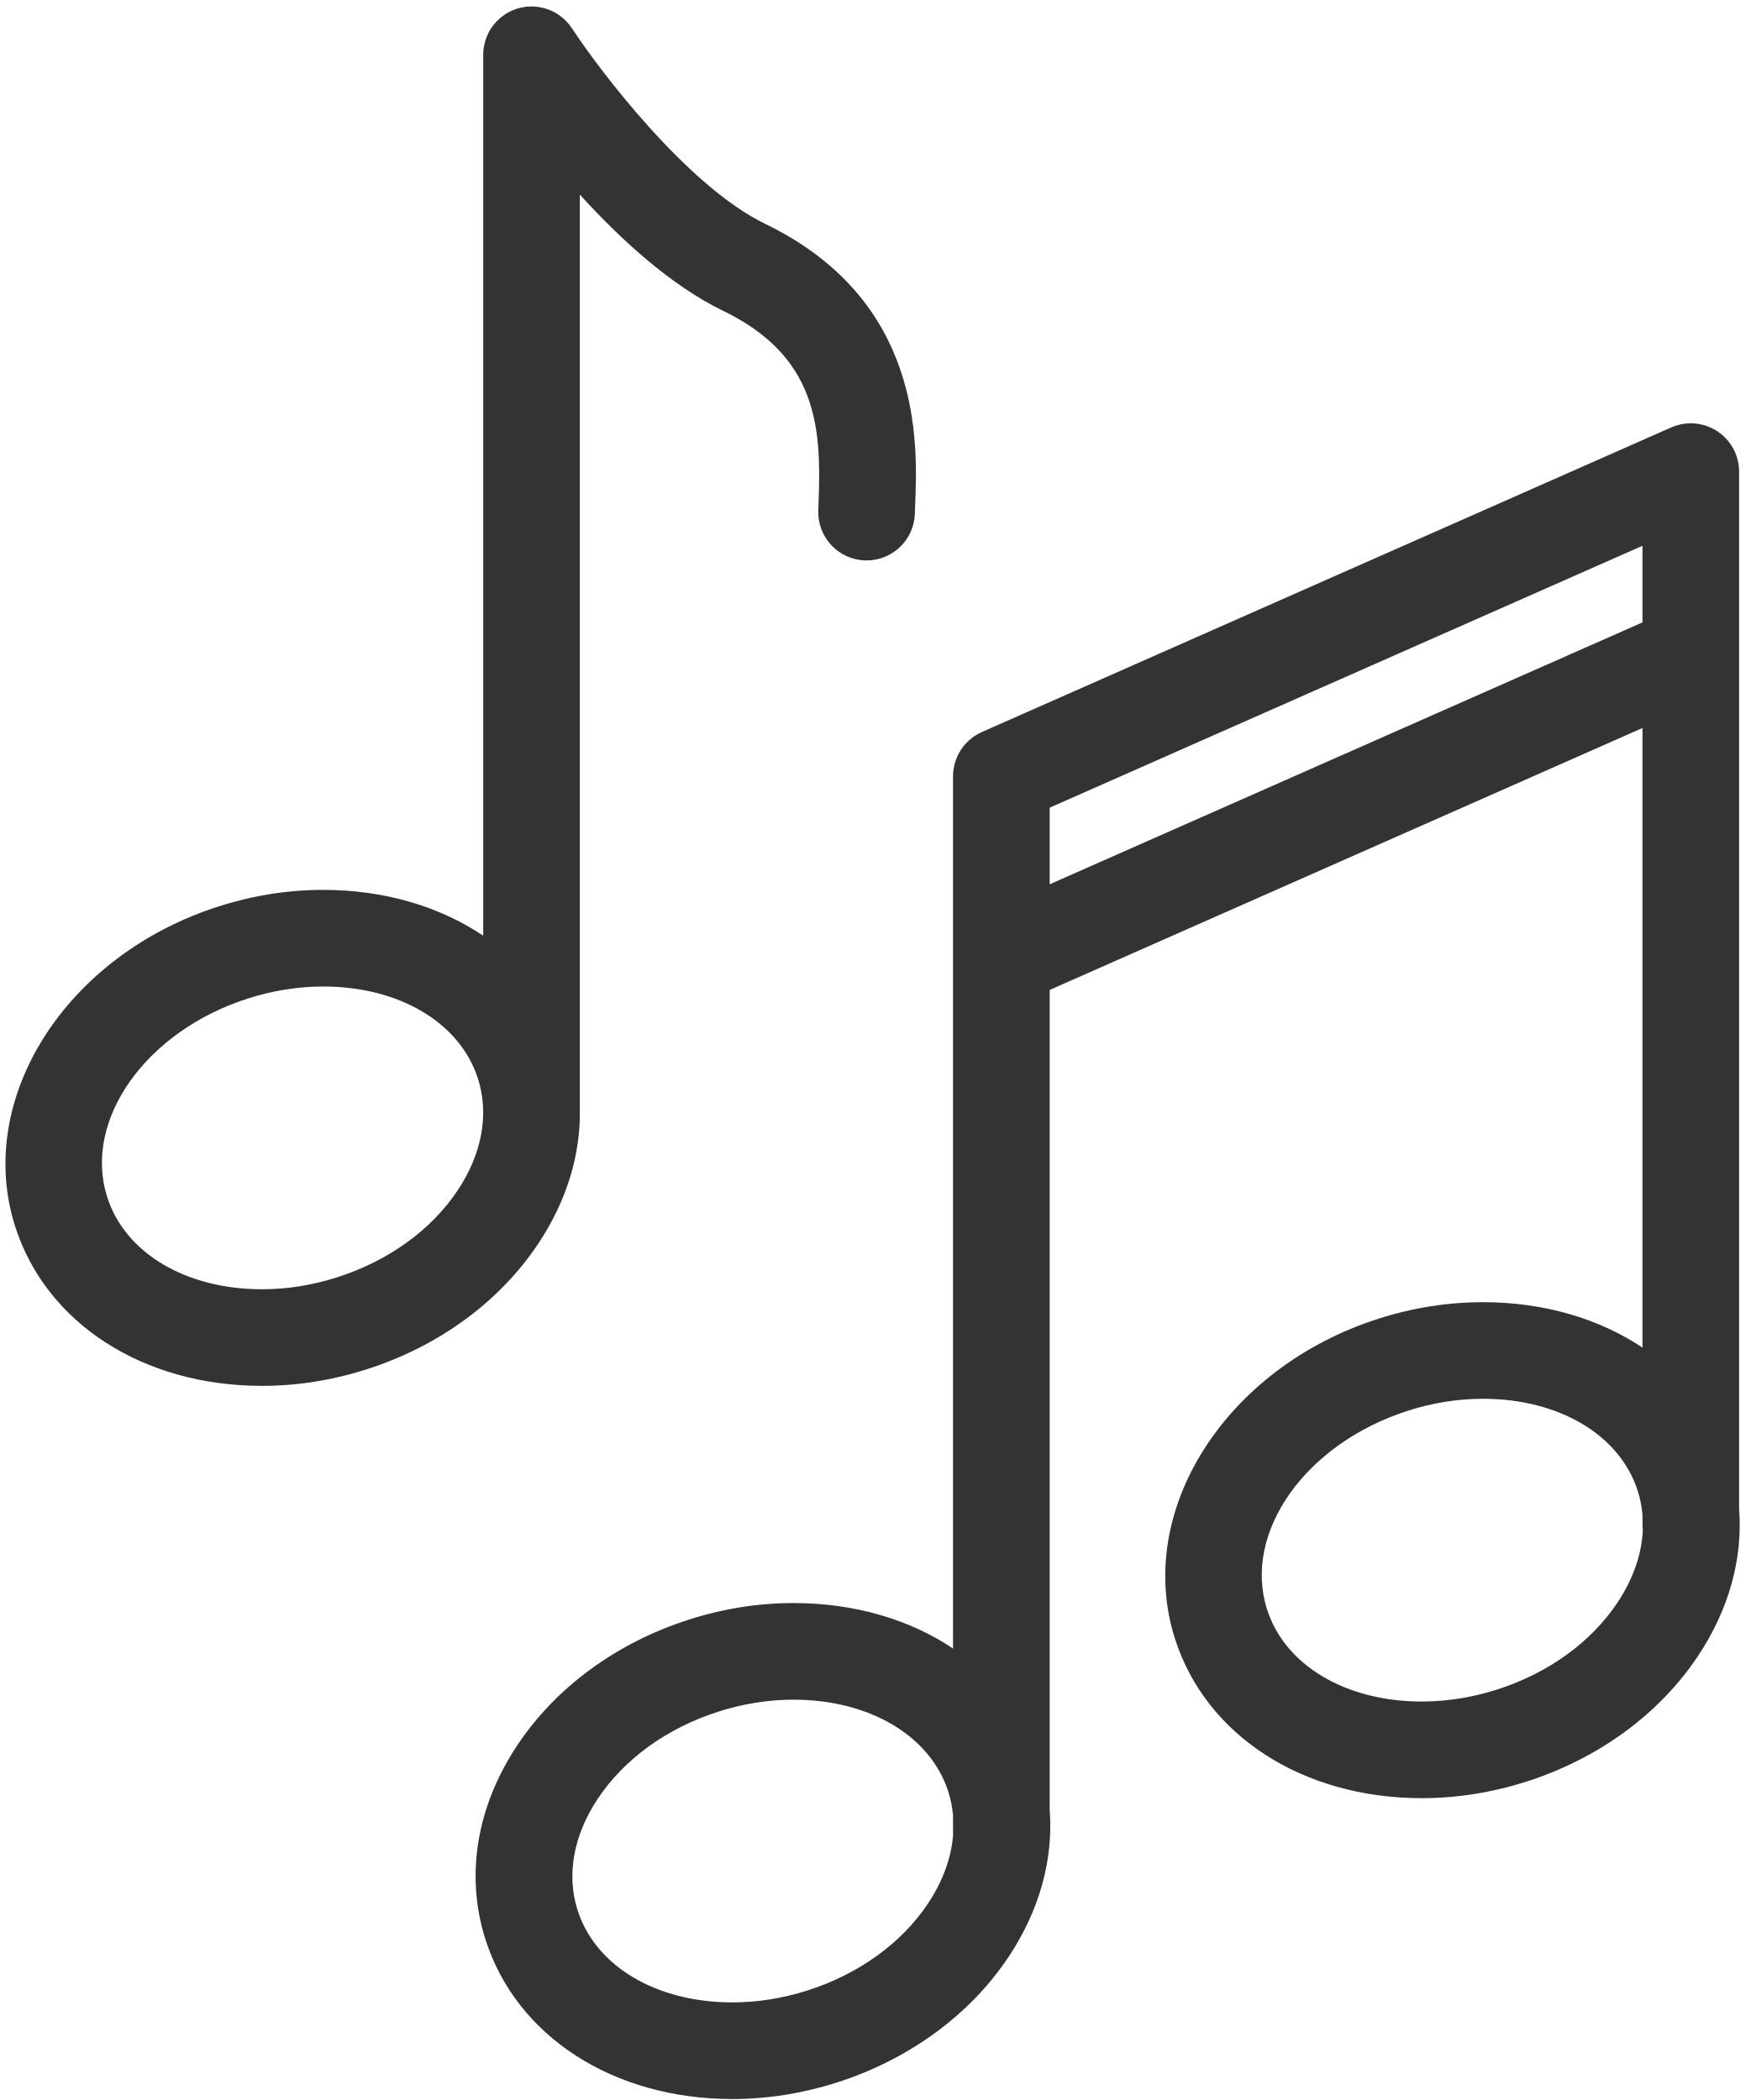
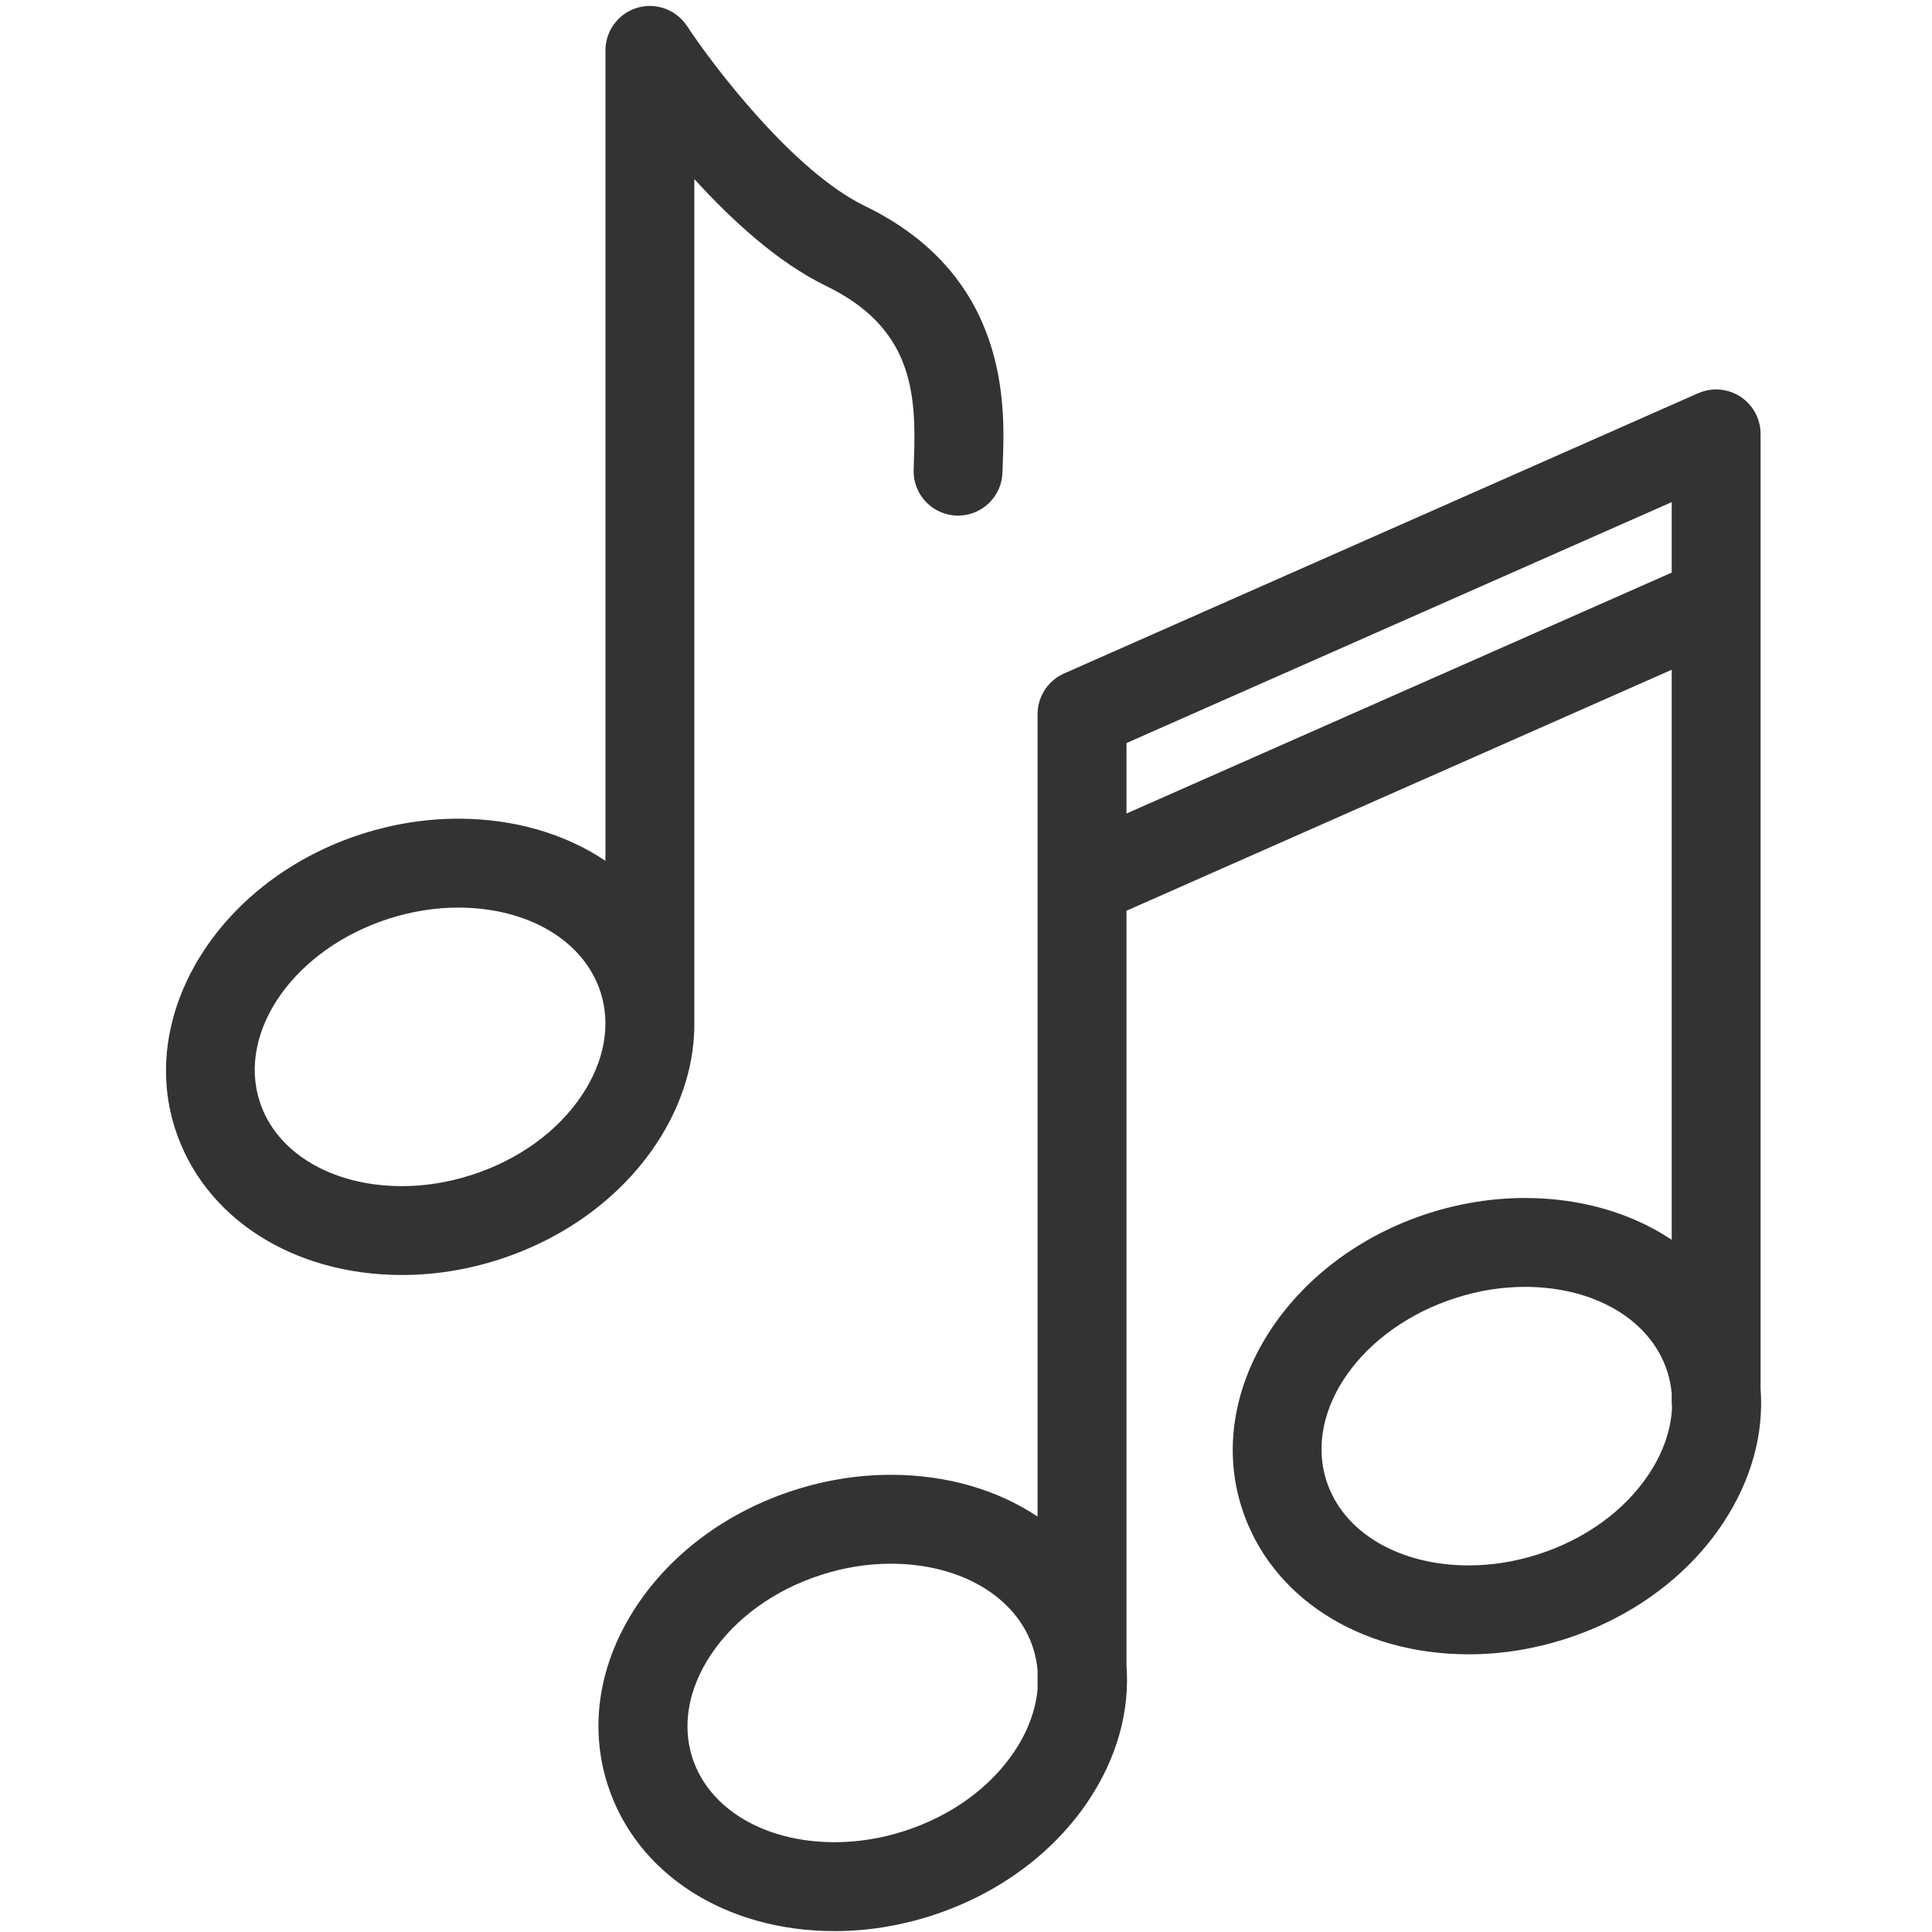
- <svg xmlns="http://www.w3.org/2000/svg" width="40px" height="48px" viewBox="0 0 40 48" version="1.1">
+ <svg xmlns="http://www.w3.org/2000/svg" width="36px" height="36px" viewBox="0 0 40 48" version="1.1">
  <defs />
  <g id="Events" stroke="none" stroke-width="1" fill="none" fill-rule="evenodd">
    <g id="Assets" transform="translate(-450, -241)">
      <g id="music" transform="translate(444, 239)">
        <circle id="Oval" fill-opacity="0" fill="#D8D8D8" cx="26" cy="26" r="26" />
        <g id="011-quaver" transform="translate(6, 2)" fill="#333333" fill-rule="nonzero">
          <path d="M12.303,28.422 C12.954,27.441 13.274,26.377 13.25,25.328 L13.25,4.448 C14.174,5.465 15.327,6.525 16.523,7.104 C18.654,8.136 18.772,9.735 18.707,11.422 C18.704,11.511 18.701,11.595 18.699,11.674 C18.681,12.284 19.161,12.792 19.771,12.81 C19.782,12.81 19.792,12.81 19.803,12.81 C20.398,12.81 20.889,12.336 20.906,11.737 C20.908,11.665 20.911,11.588 20.914,11.506 C20.967,10.117 21.092,6.864 17.486,5.117 C15.697,4.25 13.692,1.597 13.07,0.647 C13.069,0.645 13.067,0.644 13.066,0.642 C13.053,0.622 13.039,0.603 13.024,0.584 C13.016,0.574 13.009,0.562 13,0.552 C12.99,0.539 12.978,0.527 12.967,0.515 C12.888,0.427 12.798,0.354 12.7,0.297 C12.69,0.292 12.681,0.285 12.671,0.28 C12.663,0.276 12.655,0.272 12.646,0.268 C12.544,0.216 12.432,0.179 12.314,0.161 C12.297,0.159 12.281,0.155 12.264,0.154 C12.251,0.152 12.237,0.152 12.224,0.151 C12.2,0.149 12.176,0.148 12.152,0.147 C12.15,0.147 12.148,0.147 12.146,0.147 C12.136,0.147 12.126,0.148 12.116,0.149 C12.091,0.149 12.067,0.15 12.042,0.152 C12.028,0.154 12.014,0.156 12,0.158 C11.979,0.161 11.957,0.164 11.935,0.168 C11.919,0.171 11.903,0.175 11.887,0.179 C11.868,0.183 11.85,0.188 11.831,0.193 C11.813,0.199 11.795,0.205 11.777,0.212 C11.761,0.217 11.745,0.222 11.73,0.229 C11.709,0.237 11.69,0.246 11.67,0.256 C11.658,0.262 11.645,0.268 11.632,0.274 C11.61,0.286 11.589,0.299 11.568,0.311 C11.56,0.317 11.551,0.321 11.542,0.327 C11.54,0.328 11.539,0.329 11.537,0.331 C11.517,0.344 11.498,0.358 11.479,0.373 C11.468,0.381 11.457,0.388 11.447,0.397 C11.434,0.407 11.421,0.419 11.409,0.431 C11.32,0.51 11.246,0.602 11.189,0.702 C11.185,0.71 11.179,0.717 11.175,0.726 C11.17,0.734 11.167,0.742 11.163,0.75 C11.111,0.853 11.074,0.964 11.056,1.081 C11.054,1.099 11.05,1.116 11.048,1.133 C11.047,1.146 11.047,1.159 11.046,1.172 C11.044,1.196 11.043,1.221 11.042,1.245 C11.042,1.247 11.042,1.249 11.042,1.251 L11.042,21.387 C10.047,20.719 8.783,20.34 7.385,20.34 C6.584,20.34 5.781,20.467 4.996,20.718 C1.5,21.835 -0.585,25.117 0.347,28.034 C1.054,30.247 3.268,31.677 5.988,31.677 C6.788,31.677 7.592,31.55 8.377,31.299 C10.028,30.772 11.422,29.75 12.303,28.422 Z M10.463,27.201 C9.858,28.112 8.879,28.82 7.705,29.195 C7.137,29.377 6.56,29.469 5.988,29.469 C4.248,29.469 2.859,28.642 2.45,27.362 C1.889,25.605 3.332,23.568 5.668,22.822 C6.235,22.641 6.813,22.549 7.385,22.549 C9.125,22.549 10.513,23.376 10.922,24.655 C11.18,25.462 11.017,26.366 10.463,27.201 Z" id="Shape" />
          <path d="M39.741,34.494 L39.741,14.931 C39.741,14.929 39.741,14.927 39.741,14.925 L39.741,10.779 C39.741,10.777 39.741,10.776 39.741,10.774 C39.741,10.746 39.739,10.719 39.737,10.691 C39.736,10.682 39.736,10.672 39.735,10.662 C39.732,10.64 39.728,10.618 39.725,10.595 C39.722,10.581 39.72,10.566 39.717,10.551 C39.714,10.537 39.71,10.523 39.706,10.509 C39.701,10.487 39.695,10.464 39.688,10.443 C39.686,10.434 39.682,10.425 39.679,10.416 C39.67,10.39 39.66,10.364 39.649,10.338 C39.648,10.336 39.648,10.335 39.647,10.333 C39.644,10.325 39.639,10.318 39.636,10.31 C39.625,10.287 39.613,10.263 39.601,10.241 C39.593,10.227 39.585,10.215 39.577,10.202 C39.566,10.185 39.556,10.168 39.545,10.151 C39.534,10.135 39.522,10.12 39.51,10.105 C39.5,10.092 39.491,10.08 39.481,10.068 C39.467,10.051 39.452,10.036 39.438,10.02 C39.428,10.01 39.418,10 39.408,9.99 C39.393,9.975 39.377,9.961 39.361,9.947 C39.35,9.938 39.339,9.928 39.328,9.919 C39.313,9.906 39.297,9.895 39.281,9.884 C39.267,9.874 39.254,9.864 39.24,9.855 C39.225,9.845 39.211,9.837 39.196,9.828 C39.179,9.819 39.163,9.809 39.145,9.8 C39.132,9.793 39.119,9.787 39.105,9.781 C39.086,9.772 39.067,9.763 39.048,9.755 C39.034,9.75 39.021,9.745 39.007,9.74 C38.987,9.733 38.968,9.726 38.948,9.72 C38.932,9.716 38.916,9.712 38.9,9.708 C38.882,9.704 38.864,9.699 38.845,9.696 C38.825,9.692 38.805,9.689 38.784,9.686 C38.77,9.684 38.755,9.682 38.741,9.68 C38.714,9.678 38.687,9.677 38.66,9.676 C38.652,9.676 38.645,9.675 38.637,9.675 C38.636,9.675 38.634,9.675 38.632,9.676 C38.603,9.676 38.574,9.677 38.545,9.68 C38.537,9.681 38.529,9.681 38.521,9.682 C38.496,9.684 38.472,9.688 38.448,9.693 C38.435,9.695 38.422,9.696 38.41,9.699 C38.394,9.702 38.379,9.707 38.363,9.711 C38.342,9.716 38.321,9.721 38.301,9.728 C38.291,9.731 38.282,9.735 38.272,9.738 C38.246,9.747 38.221,9.757 38.196,9.768 C38.194,9.768 38.192,9.769 38.191,9.769 L22.455,16.724 C22.453,16.725 22.451,16.726 22.449,16.727 L22.436,16.732 C22.428,16.736 22.421,16.74 22.413,16.744 C22.39,16.755 22.366,16.766 22.344,16.779 C22.33,16.786 22.317,16.795 22.304,16.803 C22.287,16.813 22.271,16.823 22.254,16.834 C22.238,16.846 22.223,16.858 22.207,16.87 C22.195,16.879 22.183,16.888 22.171,16.898 C22.154,16.912 22.138,16.927 22.123,16.942 C22.113,16.951 22.103,16.961 22.093,16.971 C22.078,16.986 22.064,17.002 22.05,17.018 C22.04,17.029 22.031,17.04 22.021,17.051 C22.009,17.067 21.998,17.082 21.987,17.098 C21.977,17.112 21.967,17.126 21.957,17.14 C21.948,17.154 21.94,17.168 21.931,17.183 C21.921,17.2 21.912,17.216 21.903,17.234 C21.896,17.247 21.89,17.26 21.884,17.273 C21.875,17.293 21.866,17.312 21.858,17.332 C21.853,17.345 21.848,17.358 21.844,17.371 C21.836,17.391 21.829,17.411 21.823,17.432 C21.819,17.447 21.815,17.462 21.811,17.477 C21.807,17.496 21.802,17.515 21.798,17.535 C21.795,17.554 21.792,17.573 21.789,17.592 C21.787,17.608 21.785,17.624 21.783,17.64 C21.781,17.665 21.78,17.69 21.779,17.716 C21.779,17.725 21.778,17.733 21.778,17.742 L21.778,17.757 C21.778,17.759 21.778,17.76 21.778,17.762 L21.778,21.922 C21.778,21.924 21.778,21.926 21.778,21.928 L21.778,37.679 C20.785,37.016 19.526,36.641 18.133,36.641 C17.333,36.641 16.529,36.768 15.744,37.019 C14.093,37.546 12.699,38.568 11.818,39.896 C10.886,41.301 10.629,42.877 11.095,44.335 C11.802,46.548 14.016,47.978 16.736,47.978 C17.537,47.978 18.34,47.85 19.125,47.6 C20.776,47.072 22.171,46.05 23.052,44.722 C23.755,43.661 24.073,42.503 23.987,41.371 L23.987,22.627 L37.533,16.64 L37.533,30.802 C36.539,30.139 35.28,29.764 33.888,29.764 C33.087,29.764 32.284,29.891 31.499,30.142 C28.003,31.259 25.917,34.541 26.85,37.458 C27.557,39.671 29.771,41.101 32.491,41.101 C33.291,41.101 34.095,40.973 34.88,40.723 C36.531,40.195 37.925,39.173 38.806,37.845 C39.51,36.784 39.828,35.626 39.741,34.494 Z M18.453,45.496 C17.886,45.677 17.308,45.769 16.736,45.769 C14.996,45.769 13.608,44.942 13.199,43.663 C12.941,42.856 13.104,41.952 13.658,41.117 C14.263,40.206 15.242,39.498 16.416,39.123 C16.984,38.941 17.561,38.85 18.133,38.85 C19.873,38.85 21.262,39.676 21.671,40.956 C21.726,41.131 21.761,41.311 21.778,41.494 L21.778,41.911 C21.778,41.923 21.779,41.935 21.78,41.947 C21.737,42.466 21.546,42.996 21.211,43.501 C20.607,44.412 19.627,45.121 18.453,45.496 Z M23.987,20.212 L23.987,18.461 L37.533,12.475 L37.533,14.226 L23.987,20.212 Z M34.208,38.619 C33.64,38.8 33.063,38.892 32.491,38.892 C30.751,38.892 29.362,38.065 28.954,36.786 C28.392,35.029 29.835,32.992 32.171,32.246 C32.738,32.064 33.316,31.972 33.888,31.972 C35.628,31.972 37.016,32.799 37.425,34.079 C37.481,34.254 37.516,34.434 37.533,34.617 L37.533,34.844 C37.533,34.887 37.536,34.93 37.541,34.972 C37.516,35.522 37.322,36.087 36.966,36.624 C36.361,37.535 35.382,38.244 34.208,38.619 Z" id="Shape" />
        </g>
      </g>
    </g>
  </g>
</svg>
